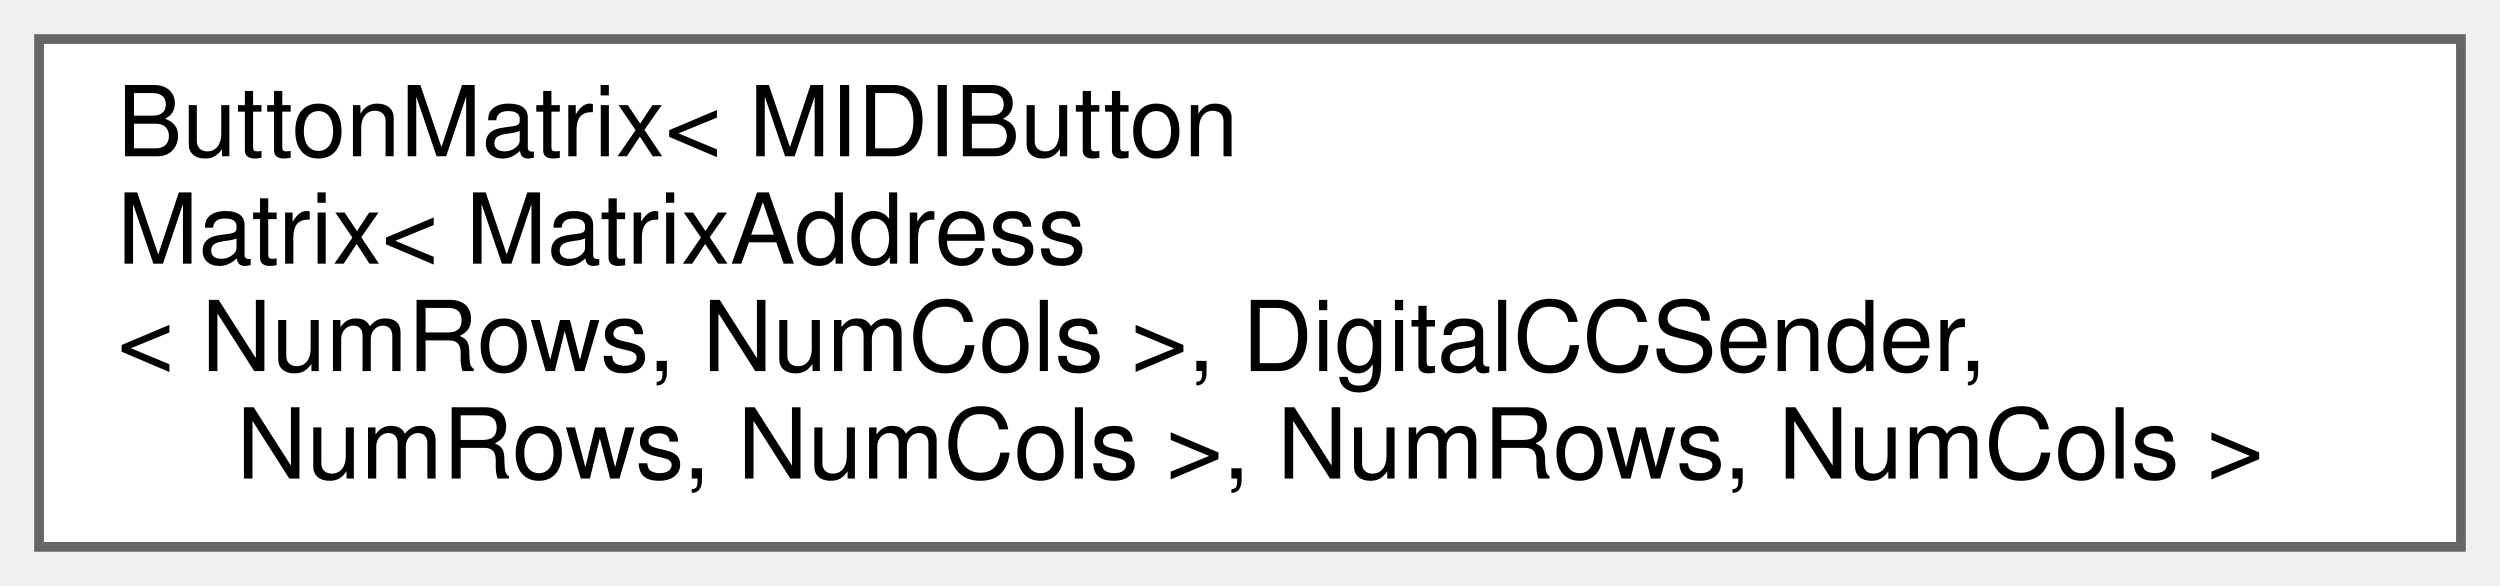
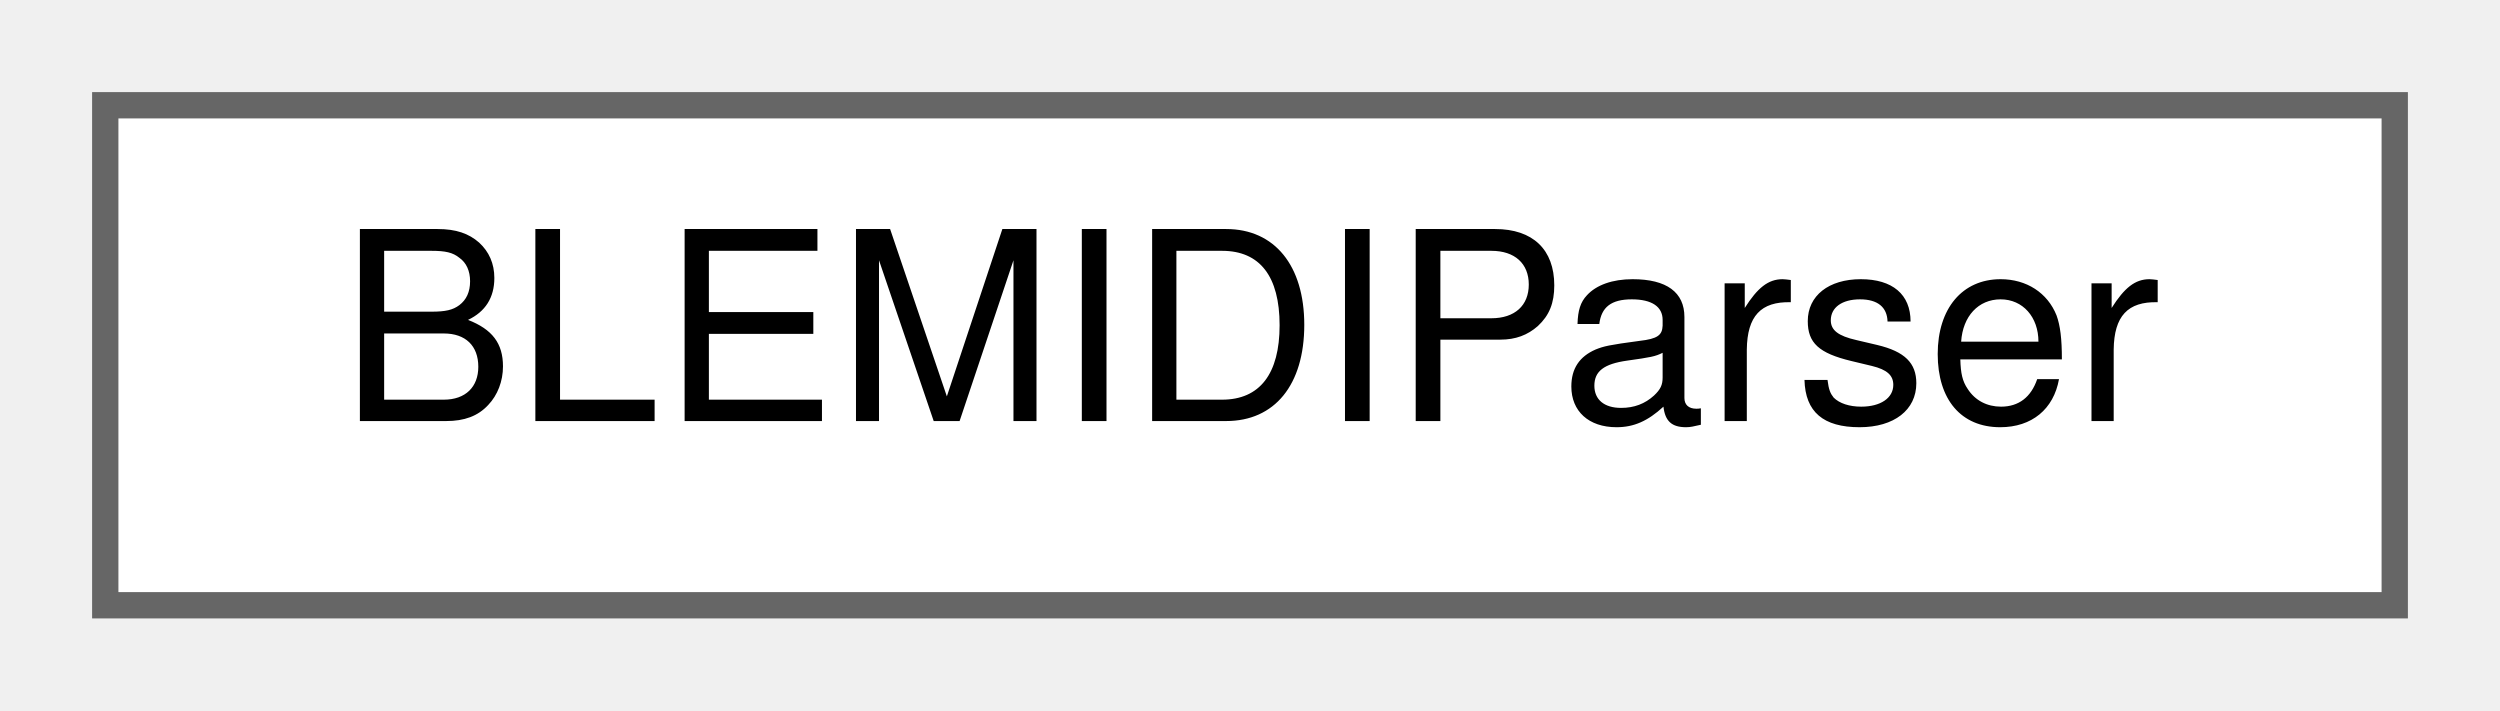
- <svg xmlns="http://www.w3.org/2000/svg" xmlns:xlink="http://www.w3.org/1999/xlink" width="256pt" height="60pt" viewBox="0.00 0.00 256.00 60.00">
-   <g id="graph0" class="graph" transform="scale(1 1) rotate(0) translate(4 56)">
+ <svg xmlns="http://www.w3.org/2000/svg" xmlns:xlink="http://www.w3.org/1999/xlink" width="95pt" height="27pt" viewBox="0.00 0.00 95.00 27.00">
+   <g id="graph0" class="graph" transform="scale(1 1) rotate(0) translate(4 23)">
    <g id="Node000000" class="node">
      <g id="a_Node000000">
-         <a xlink:href="dd/d29/classAH_1_1ButtonMatrix.html" target="_top" xlink:title=" ">
-           <polygon fill="white" stroke="#666666" points="248,-52 0,-52 0,0 248,0 248,-52" />
-           <text text-anchor="start" x="8" y="-40" font-family="Helvetica,sans-Serif" font-size="10.00">ButtonMatrix&lt; MIDIButton</text>
-           <text text-anchor="start" x="8" y="-29" font-family="Helvetica,sans-Serif" font-size="10.00">Matrix&lt; MatrixAddress</text>
-           <text text-anchor="start" x="8" y="-18" font-family="Helvetica,sans-Serif" font-size="10.00">&lt; NumRows, NumCols &gt;, DigitalCCSender,</text>
-           <text text-anchor="middle" x="124" y="-7" font-family="Helvetica,sans-Serif" font-size="10.00"> NumRows, NumCols &gt;, NumRows, NumCols &gt;</text>
+         <a xlink:href="d9/d19/classBLEMIDIParser.html" target="_top" xlink:title="Class for parsing BLE-MIDI packets.">
+           <polygon fill="white" stroke="#666666" points="87,-19 0,-19 0,0 87,0 87,-19" />
+           <text text-anchor="middle" x="43.5" y="-7" font-family="Helvetica,sans-Serif" font-size="10.00">BLEMIDIParser</text>
        </a>
      </g>
    </g>
  </g>
</svg>
